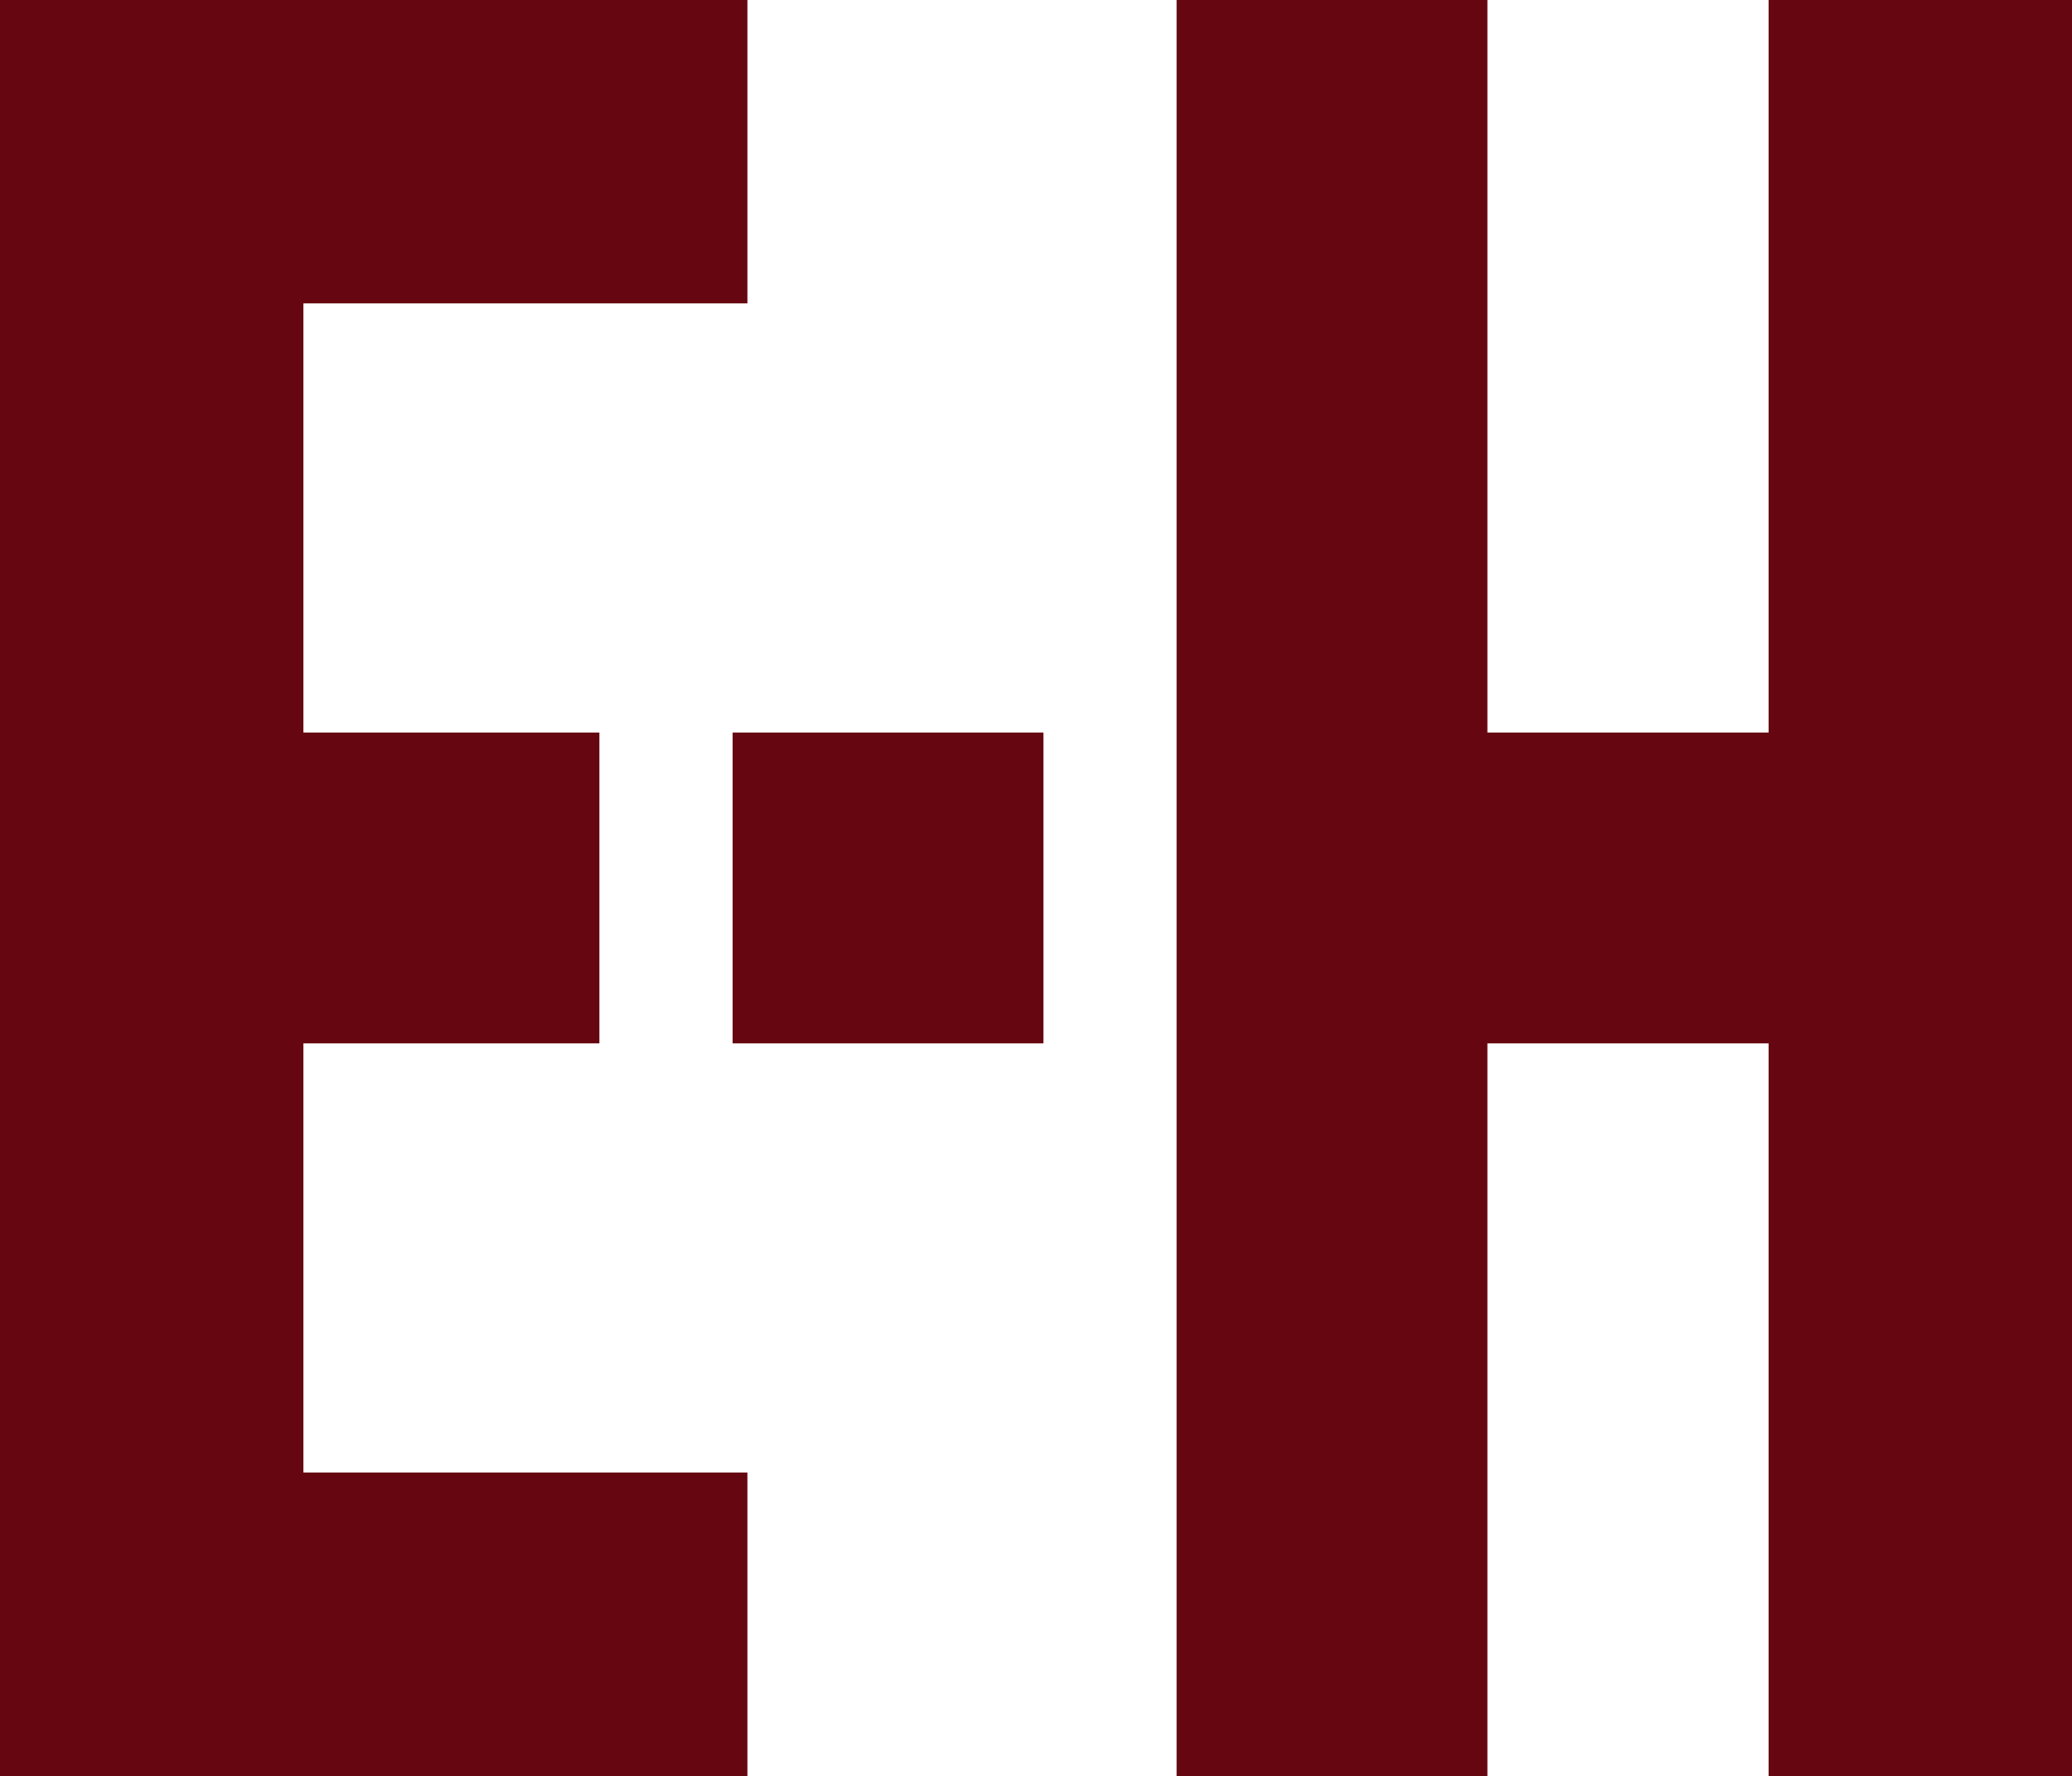
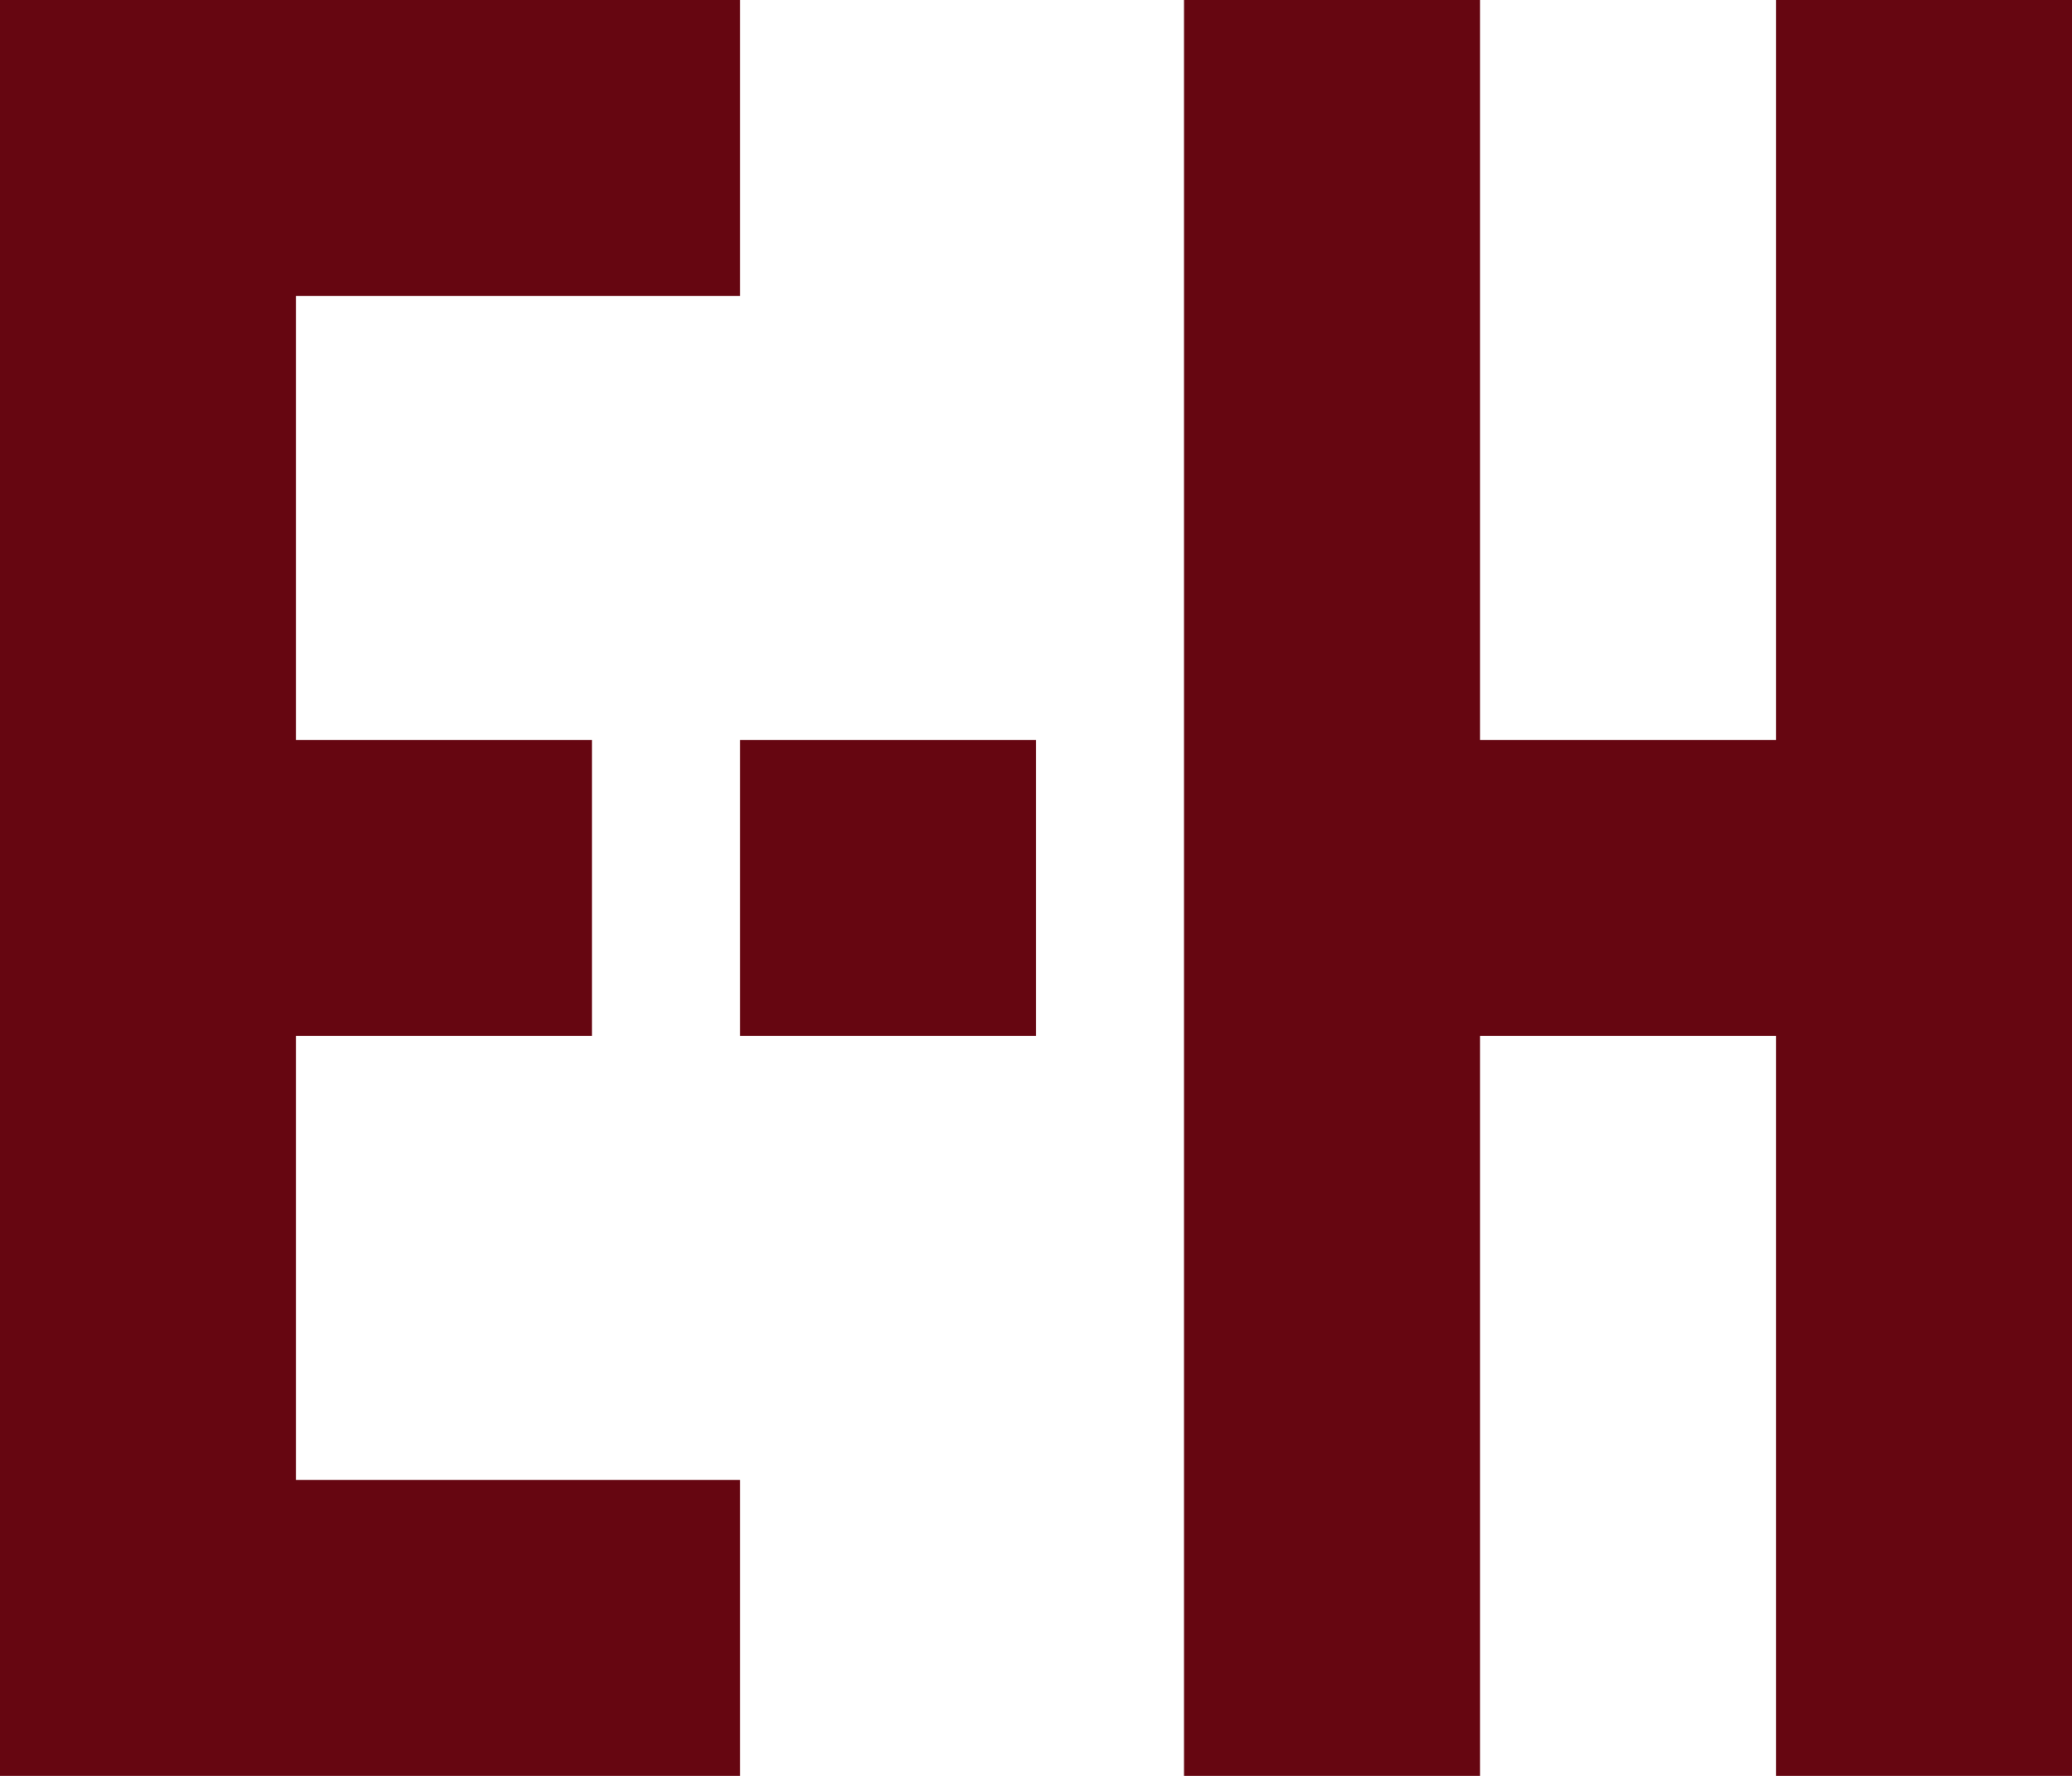
- <svg xmlns="http://www.w3.org/2000/svg" width="140" height="120" viewBox="0 0 140 120">
-   <g class="layer">
-     <rect fill="#660611" height="20" id="svg_1" stroke="#660611" transform="matrix(1 0 0 1 0 0)" width="20" x="50" y="50" />
-     <rect fill="#660611" height="20" id="svg_2" stroke="#660611" stroke-dasharray="null" stroke-linecap="null" stroke-linejoin="null" width="30" x="20" y="100" />
-     <rect fill="#660611" fill-opacity="null" height="120" id="svg_3" stroke="#660611" stroke-dasharray="null" stroke-linecap="null" stroke-linejoin="null" transform="matrix(1 0 0 1 0 0)" width="20" x="0" y="0" />
-     <rect fill="#660611" height="20" id="svg_4" stroke="#660611" stroke-dasharray="null" stroke-linecap="null" stroke-linejoin="null" transform="matrix(1 0 0 1 0 0)" width="30" x="20" y="0" />
-     <rect fill="#660611" height="120" id="svg_5" stroke="#660611" stroke-dasharray="null" stroke-linecap="null" stroke-linejoin="null" width="20" x="80" y="0" />
-     <rect fill="#660611" height="120" id="svg_6" stroke="#660611" stroke-dasharray="null" stroke-linecap="null" stroke-linejoin="null" transform="matrix(1 0 0 1 0 0)" width="20" x="120" y="0" />
-     <rect fill="#660611" height="20" id="svg_7" stroke="#660611" width="20" x="100" y="50" />
-     <rect fill="#660611" height="20" id="svg_8" stroke="#660611" transform="matrix(1 0 0 1 0 0)" width="20" x="20" y="50" />
-   </g>
+ <svg xmlns="http://www.w3.org/2000/svg" viewBox="0 0 140 120" width="140" height="120">
+   <path fill="#660611" d="M0 0h50v20H20v30h20v20H20v30h30v20H0zm50 50h20v20H50zm30-50h20v50h20V0h20v120h-20V70h-20v50H80z" />
</svg>
